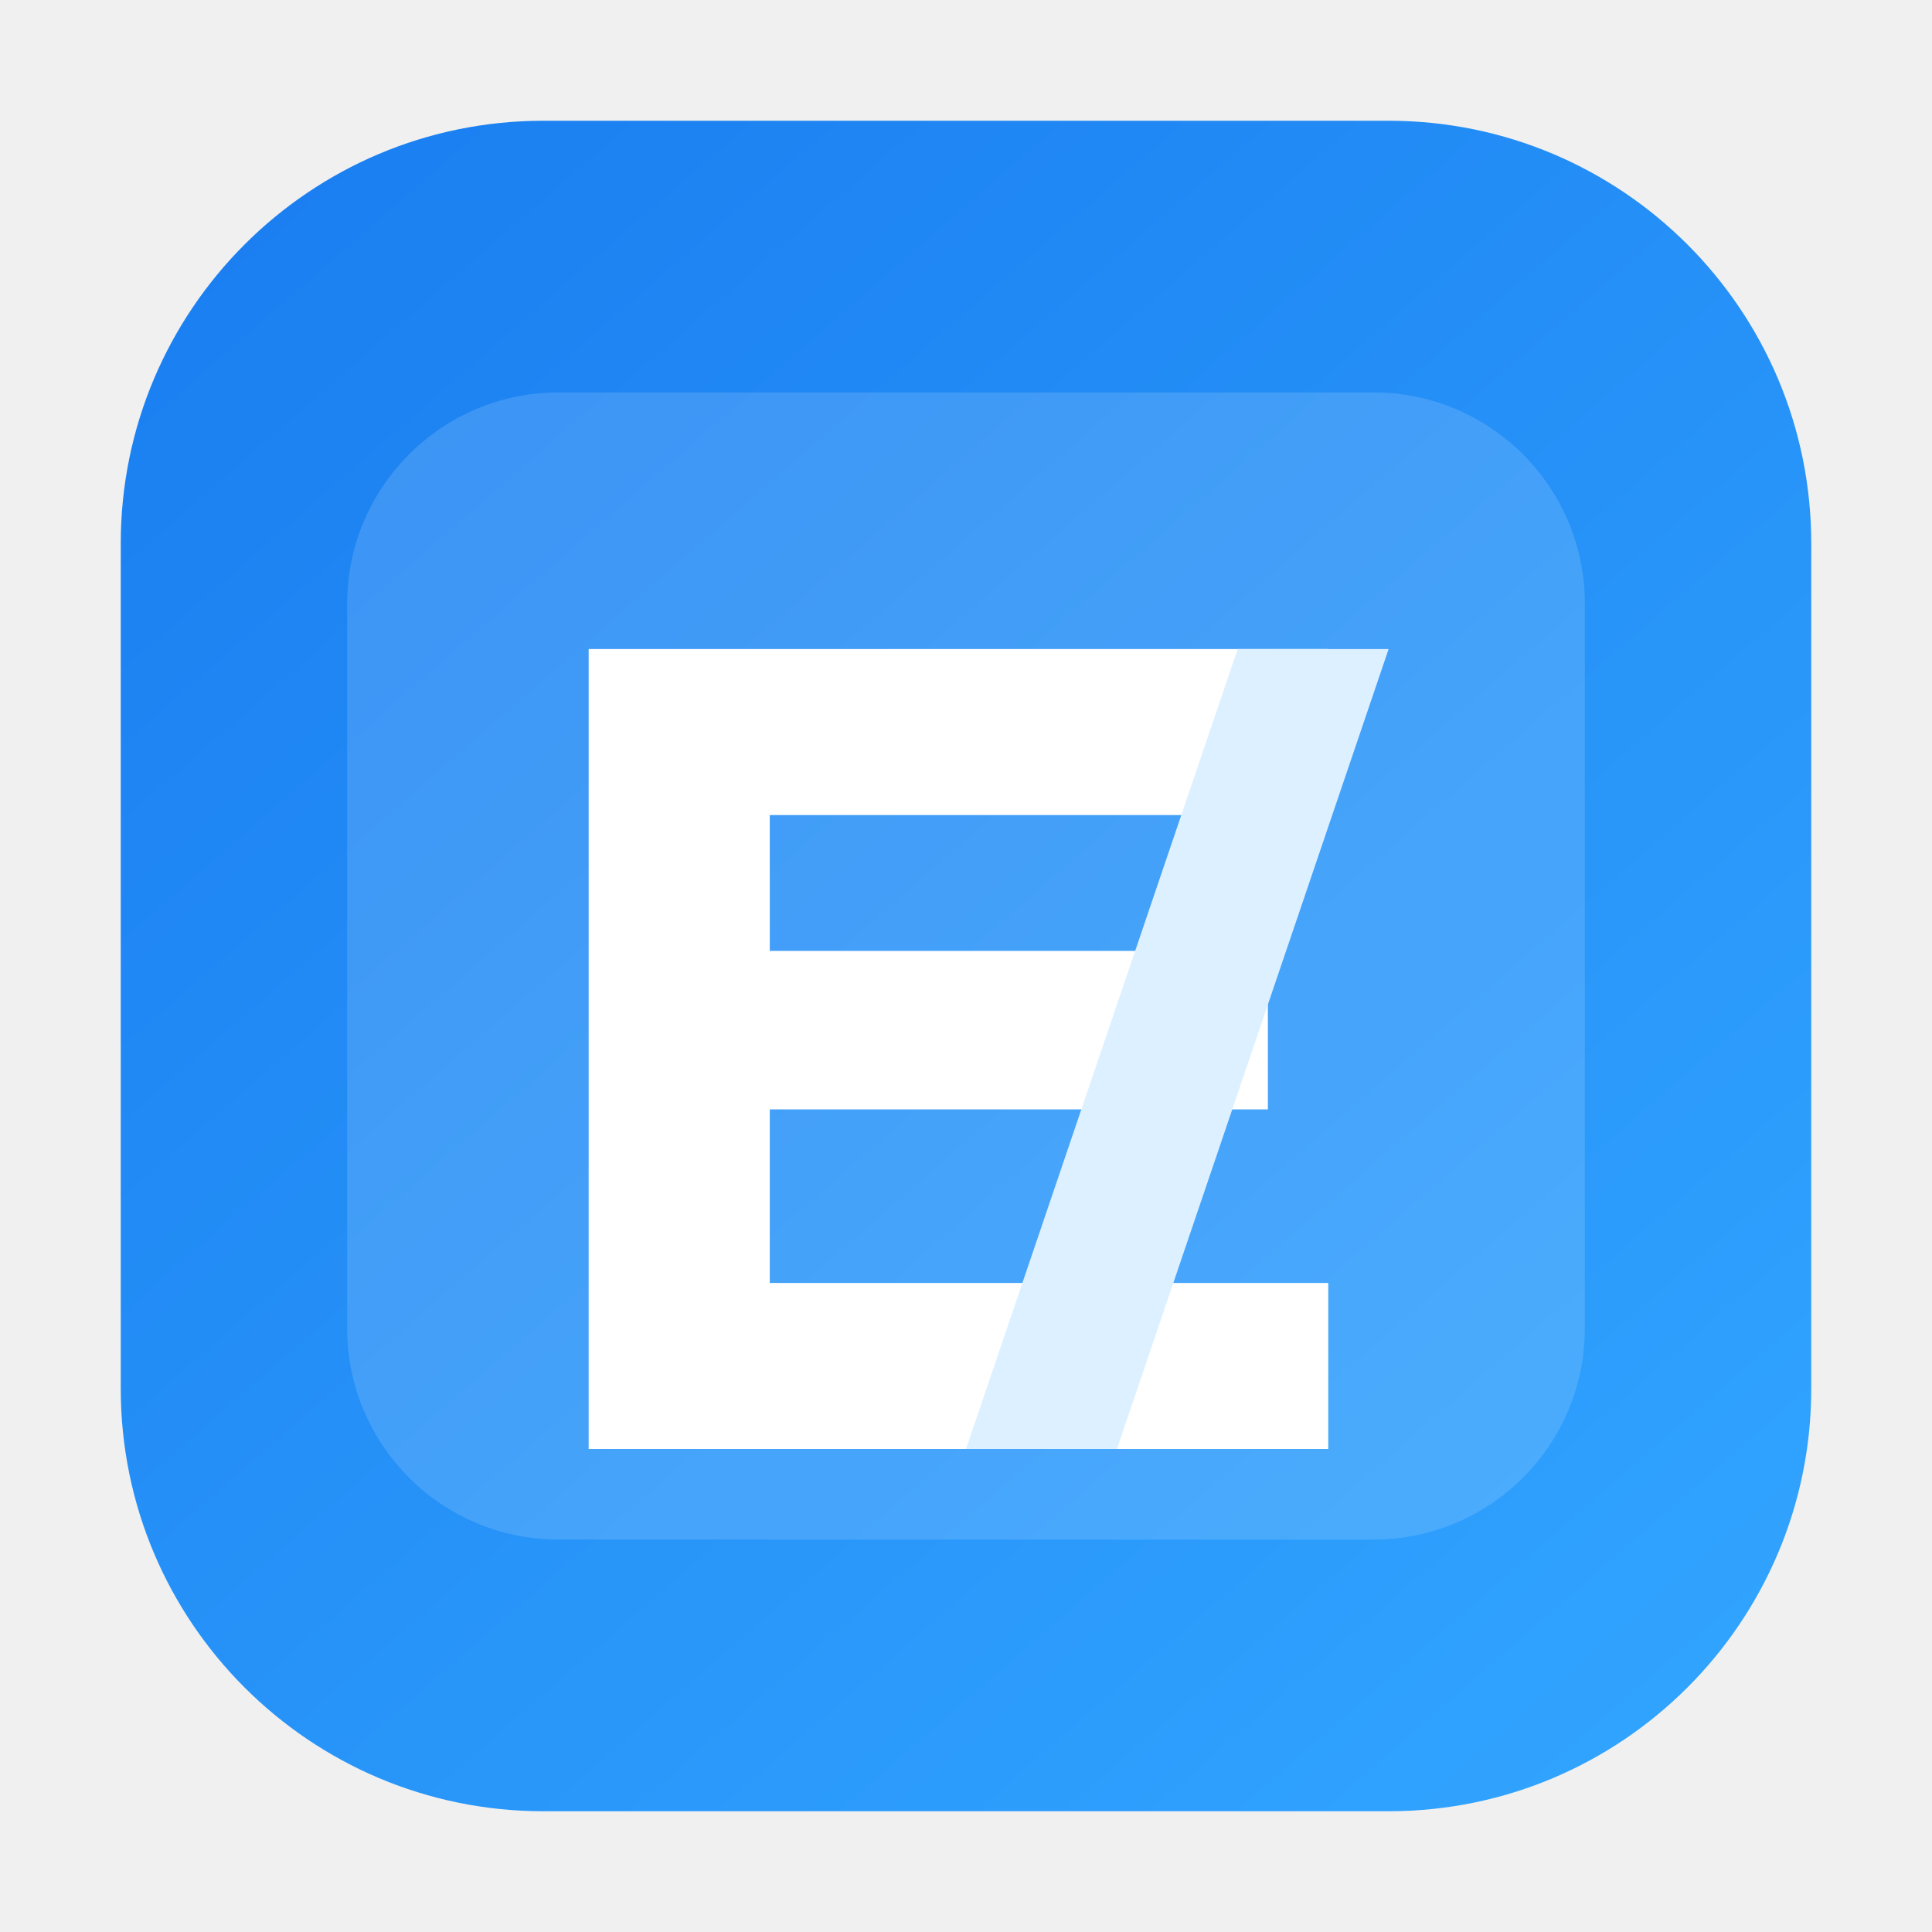
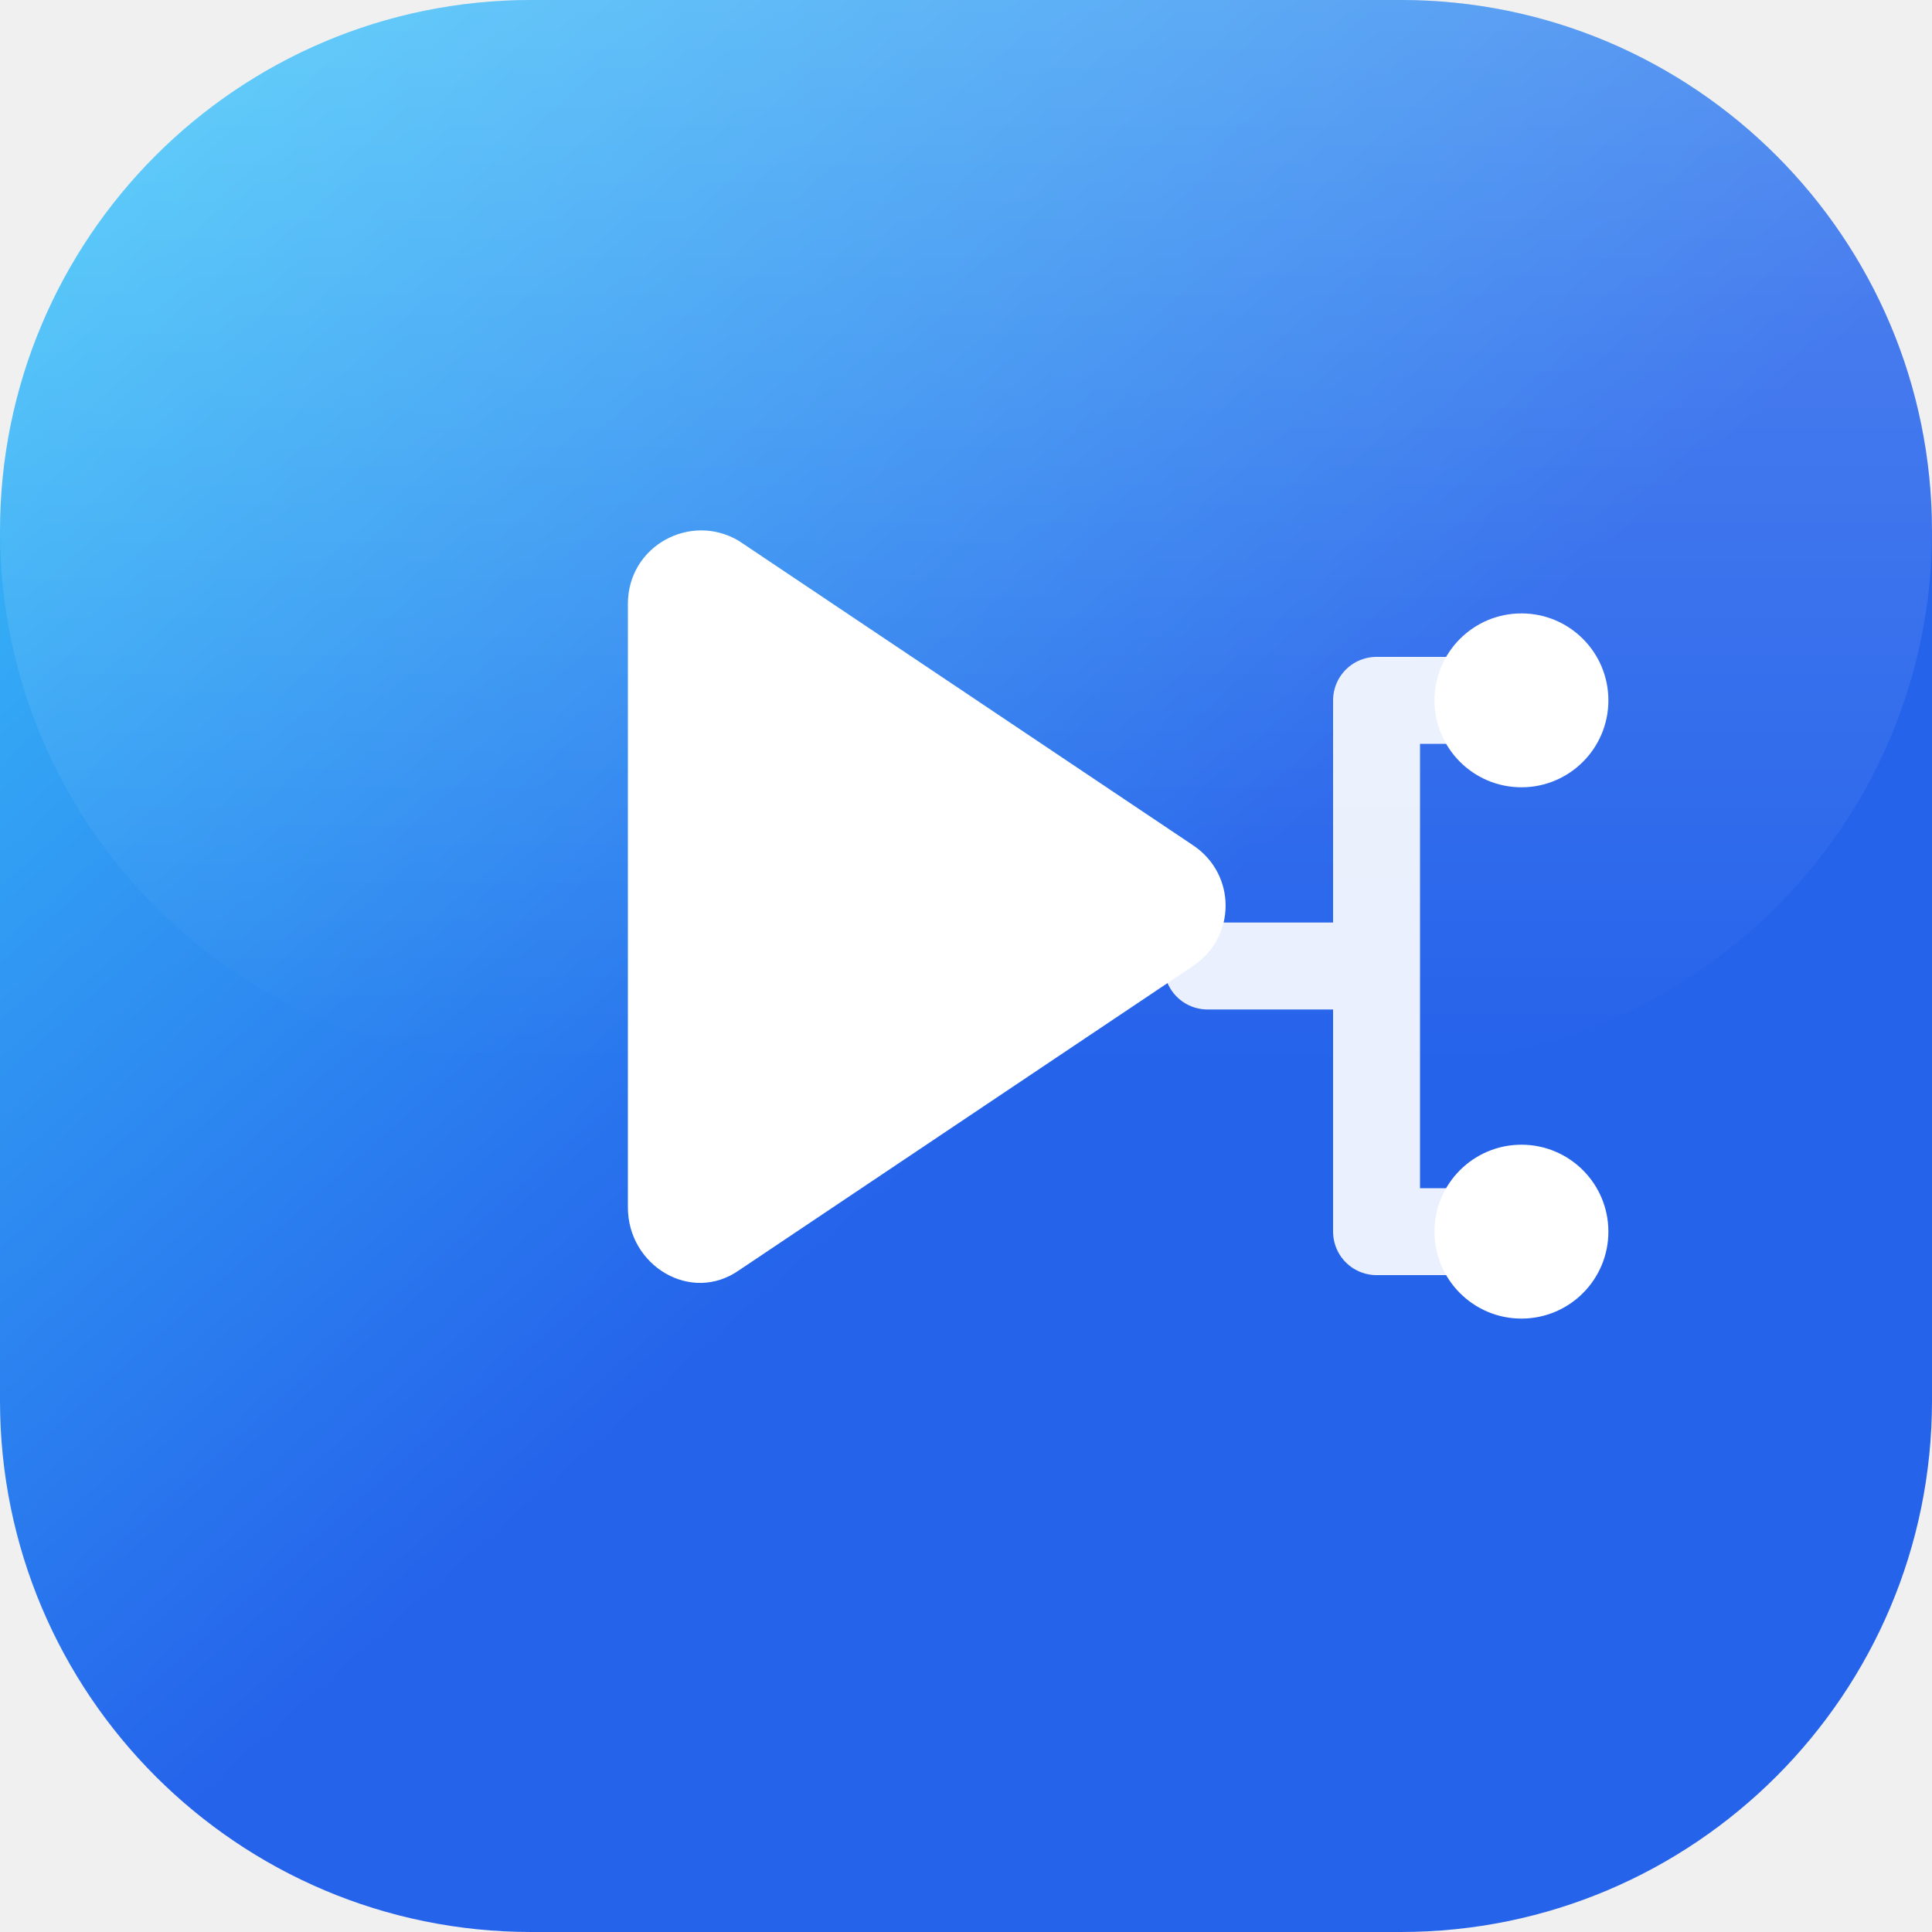
- <svg xmlns="http://www.w3.org/2000/svg" width="256" height="256" viewBox="0 0 256 256" fill="none" role="img" aria-label="EMBY-GATEWAY icon">
+ <svg xmlns="http://www.w3.org/2000/svg" viewBox="0 0 40 40" fill="none" role="img" aria-label="Feiyue Emby Gateway">
  <defs>
-     <linearGradient id="bg" x1="32" y1="20" x2="220" y2="236" gradientUnits="userSpaceOnUse">
-       <stop stop-color="#1A7EF0" />
-       <stop offset="1" stop-color="#31A4FF" />
+     <linearGradient id="bg" x1="4" y1="2" x2="36" y2="38" gradientUnits="userSpaceOnUse">
+       <stop offset="0" stop-color="#38bdf8" />
+       <stop offset="0.55" stop-color="#2563eb" />
+       <stop offset="1" stop-color="#2563eb" />
+     </linearGradient>
+     <linearGradient id="hl" x1="20" y1="0" x2="20" y2="22" gradientUnits="userSpaceOnUse">
+       <stop offset="0" stop-color="#fff" stop-opacity="0.22" />
+       <stop offset="1" stop-color="#fff" stop-opacity="0" />
    </linearGradient>
  </defs>
-   <rect x="16" y="16" width="224" height="224" rx="56" fill="url(#bg)" />
-   <rect x="46" y="52" width="164" height="152" rx="28" fill="white" fill-opacity="0.14" />
-   <path d="M78 86H176V108H102V126H168V147H102V170H176V192H78V86Z" fill="white" />
-   <path d="M164 86H184L148 192H128L164 86Z" fill="#DDF0FF" />
+   <rect width="40" height="40" rx="11" fill="url(#bg)" />
+   <rect width="40" height="22" rx="11" fill="url(#hl)" />
+   <path d="M13 12.5c0-1.2 1.3-1.9 2.3-1.3l9.4 6.3c.9.6.9 1.9 0 2.5l-9.4 6.3c-1 .7-2.3-.1-2.3-1.3V12.5z" fill="#fff" />
+   <path d="M25 20h3.5m0 0v-5.5H31m-2.5 5.5v5.5H31" stroke="#fff" stroke-width="1.8" stroke-linecap="round" stroke-linejoin="round" opacity="0.9" />
+   <circle cx="31.5" cy="14.5" r="1.8" fill="#fff" />
+   <circle cx="31.5" cy="25.5" r="1.8" fill="#fff" />
</svg>
